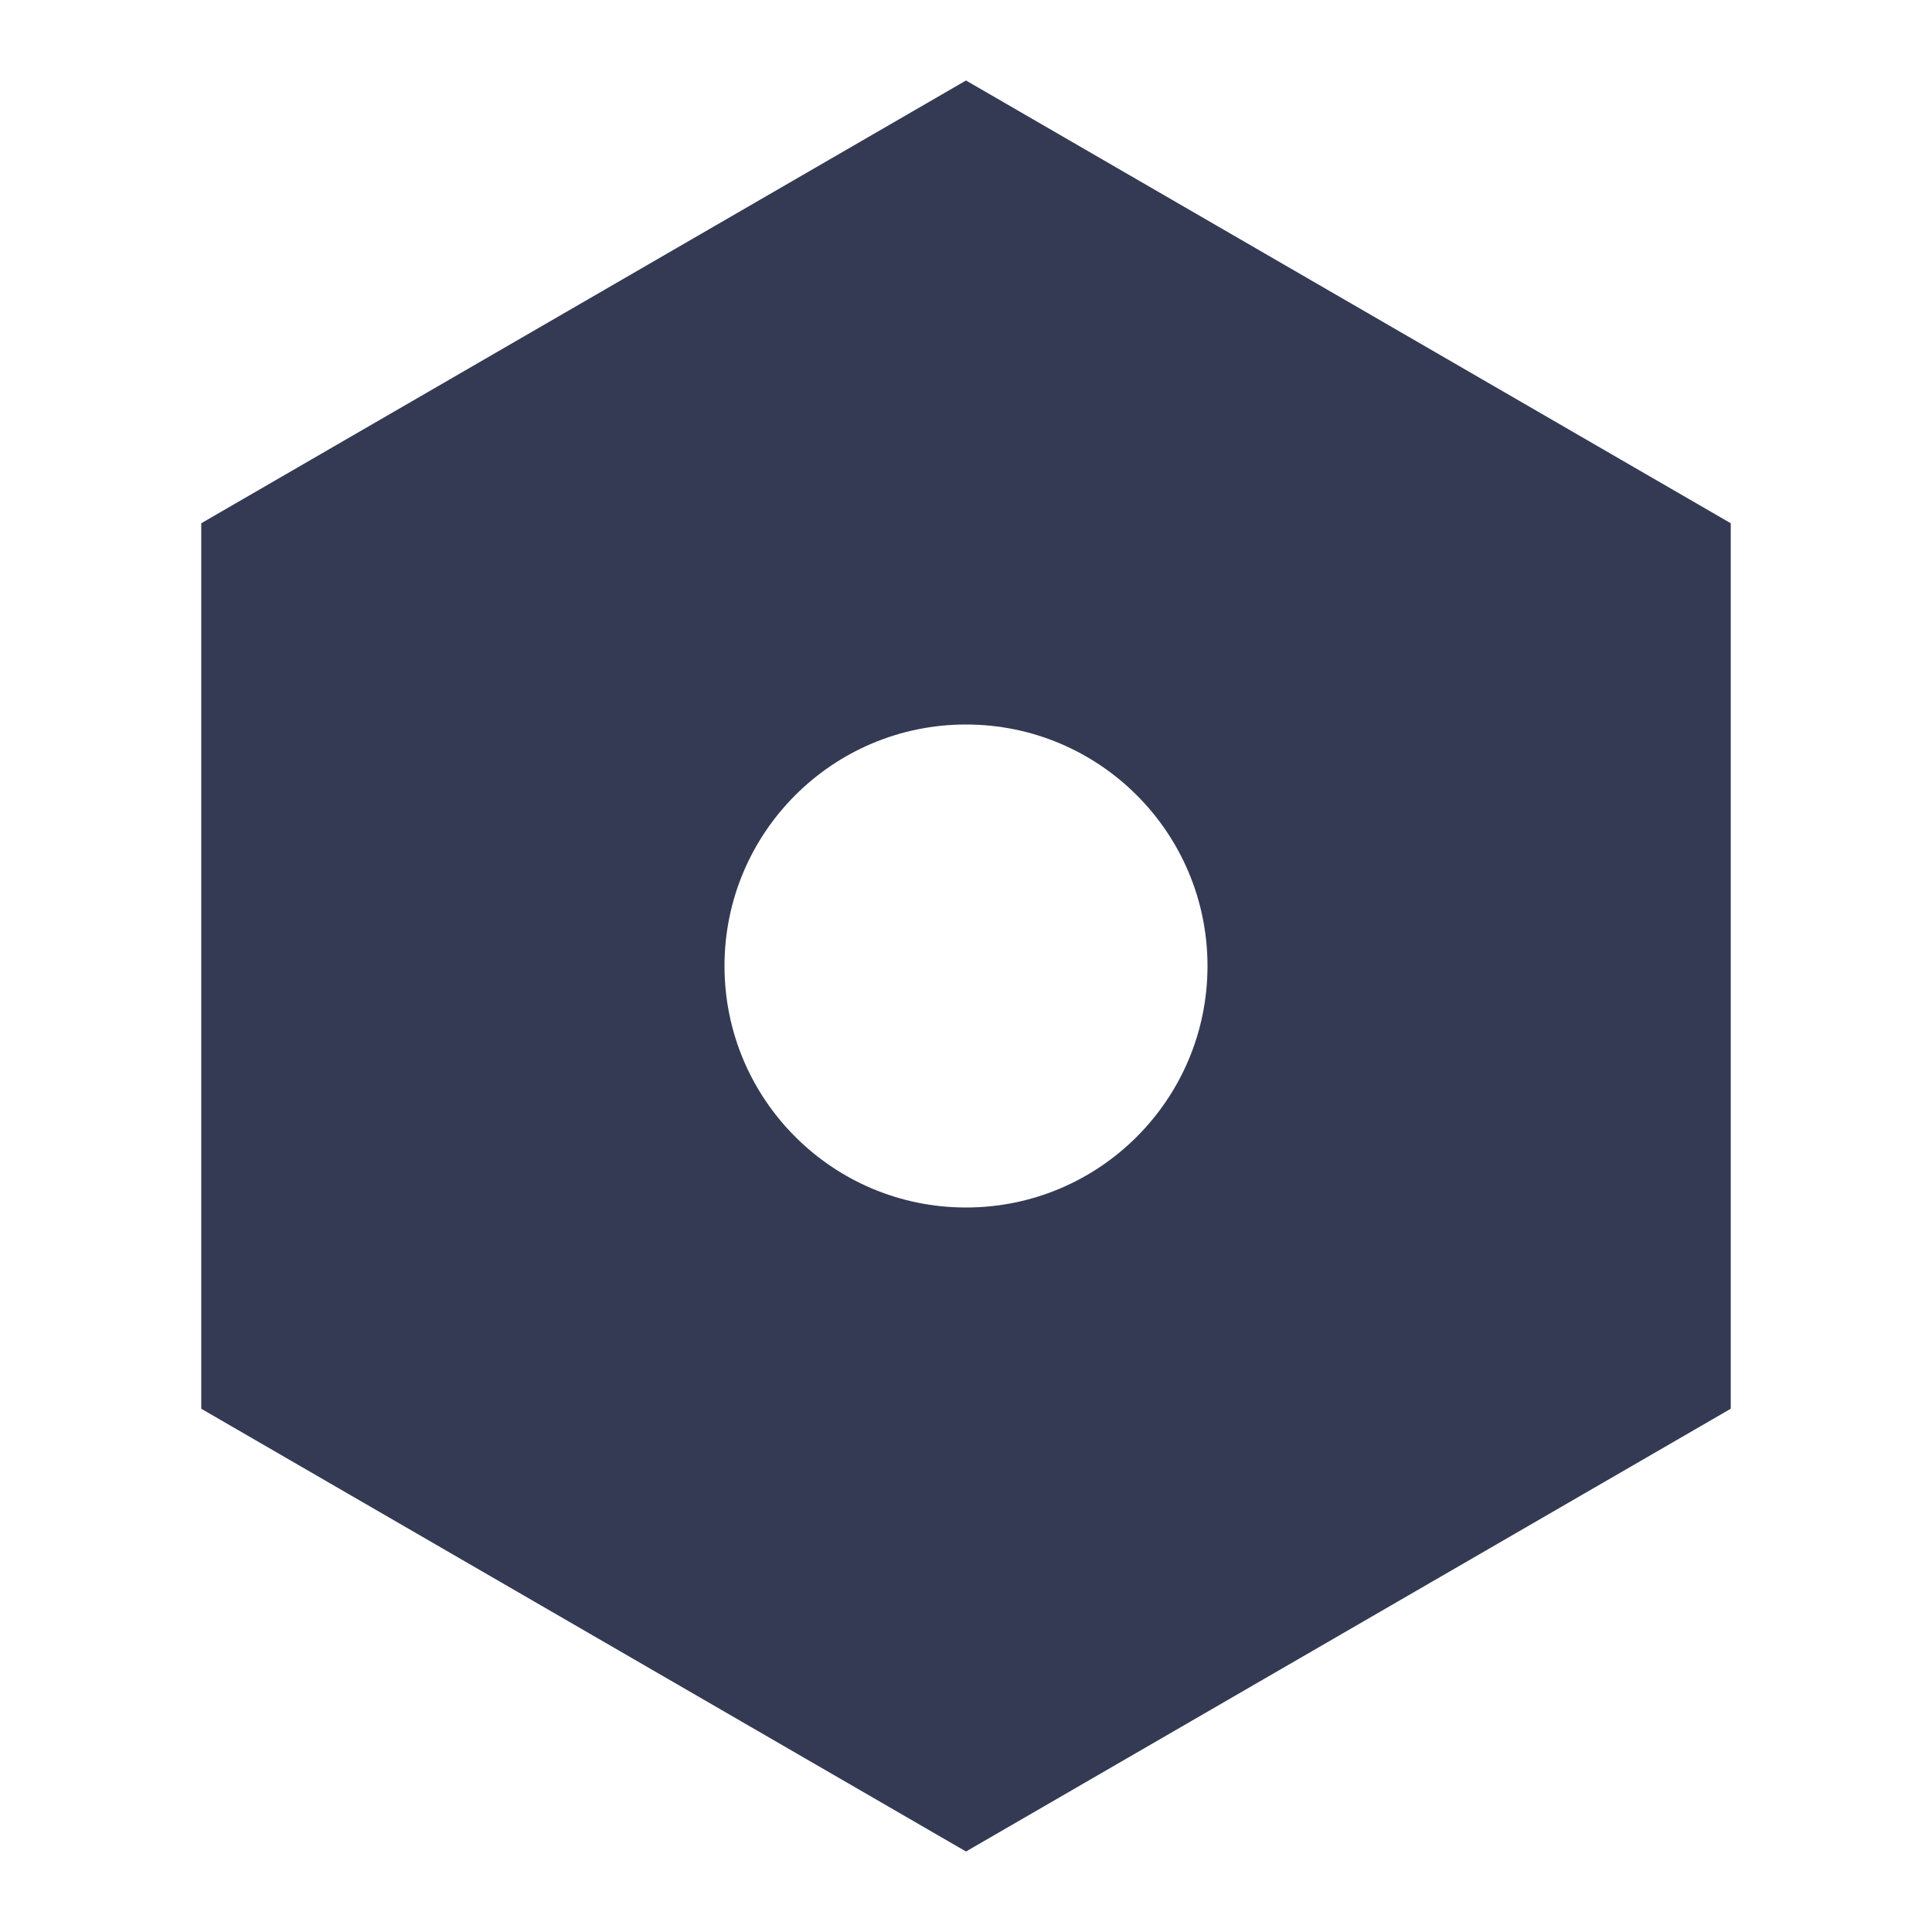
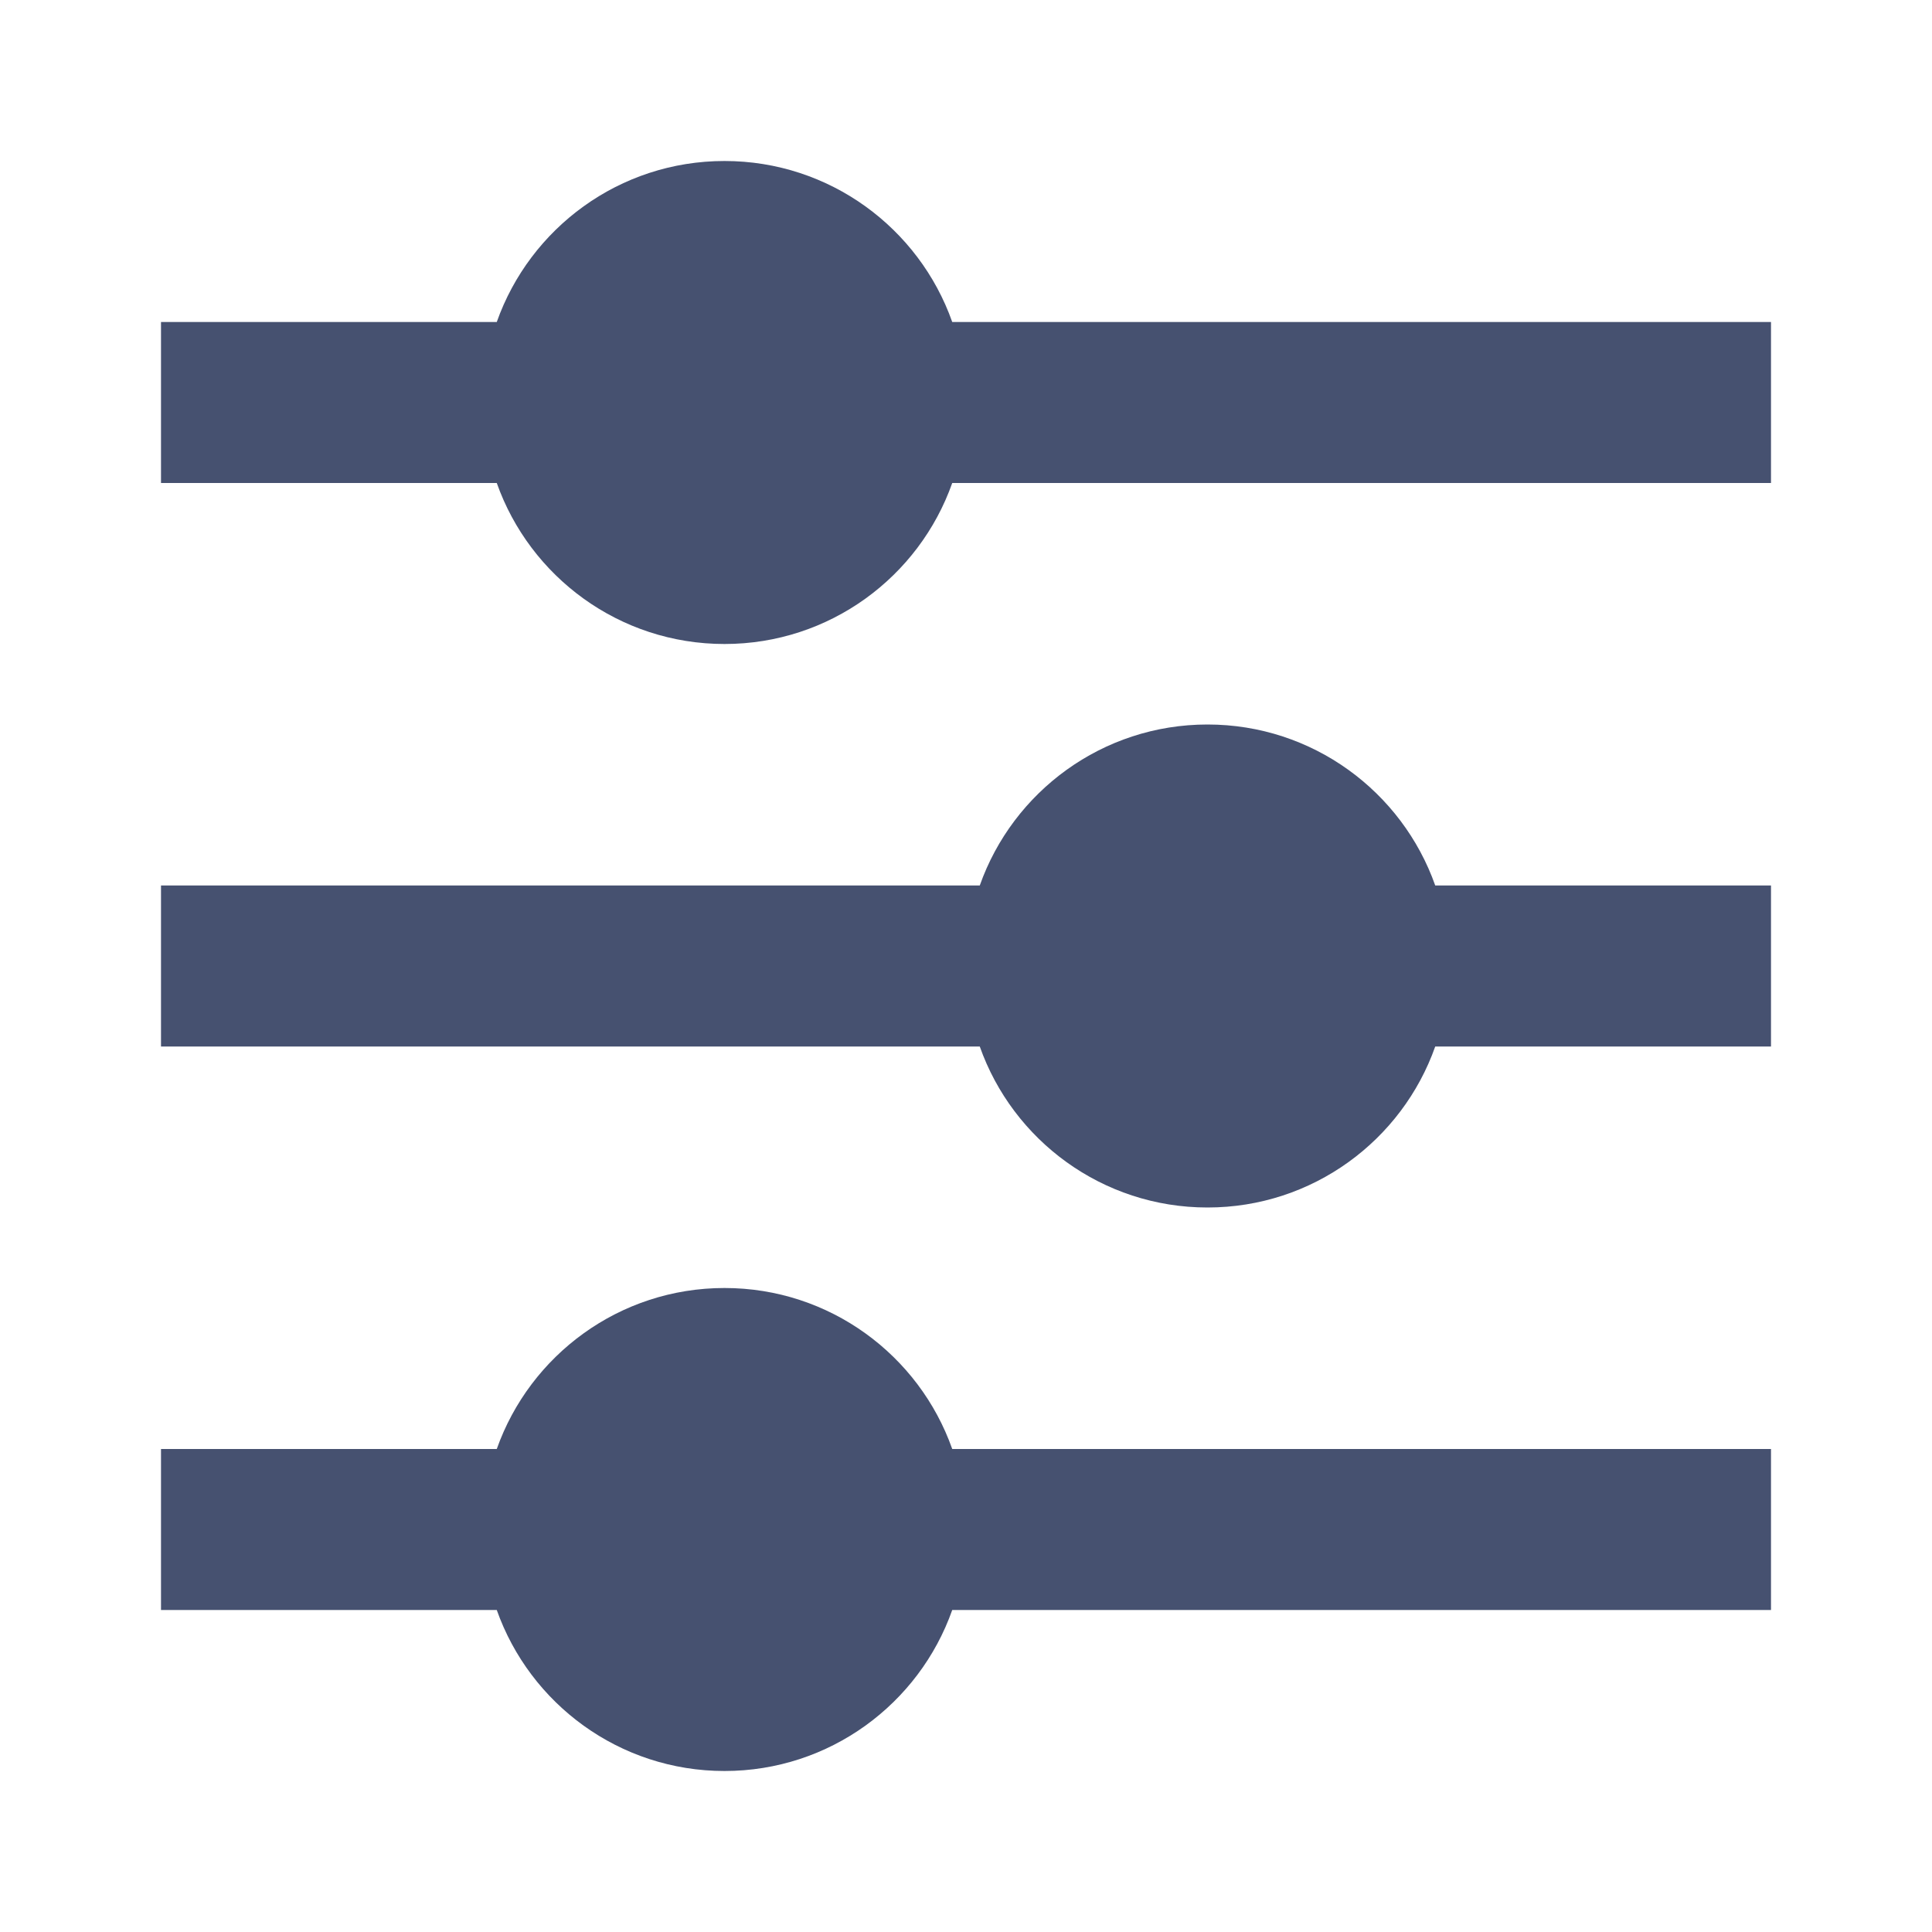
- <svg xmlns="http://www.w3.org/2000/svg" width="24" height="24" viewBox="0 0 24 24" fill="none">
-   <g>
-     <path d="M9.5 0C9.5 0 19 5.5 19 5.5L19 16.5L9.5 22L0 16.5L0 5.5C0 5.5 9.5 0 9.5 0ZM9.5 14C11.157 14 12.5 12.657 12.5 11C12.5 9.343 11.157 8 9.5 8C7.843 8 6.5 9.343 6.5 11C6.5 12.657 7.843 14 9.5 14Z" fill="#343A53" transform="translate(2.5 1)" />
-   </g>
+ <svg xmlns="http://www.w3.org/2000/svg" viewBox="0 0 24 24" fill="rgba(70,81,112,1)">
+   <path d="M6.171 18C6.583 16.835 7.694 16 9 16C10.306 16 11.418 16.835 11.829 18H22V20H11.829C11.418 21.165 10.306 22 9 22C7.694 22 6.583 21.165 6.171 20H2V18H6.171ZM12.171 11C12.582 9.835 13.694 9 15 9C16.306 9 17.418 9.835 17.829 11H22V13H17.829C17.418 14.165 16.306 15 15 15C13.694 15 12.582 14.165 12.171 13H2V11H12.171ZM6.171 4C6.583 2.835 7.694 2 9 2C10.306 2 11.418 2.835 11.829 4H22V6H11.829C11.418 7.165 10.306 8 9 8C7.694 8 6.583 7.165 6.171 6H2V4H6.171Z" />
</svg>
